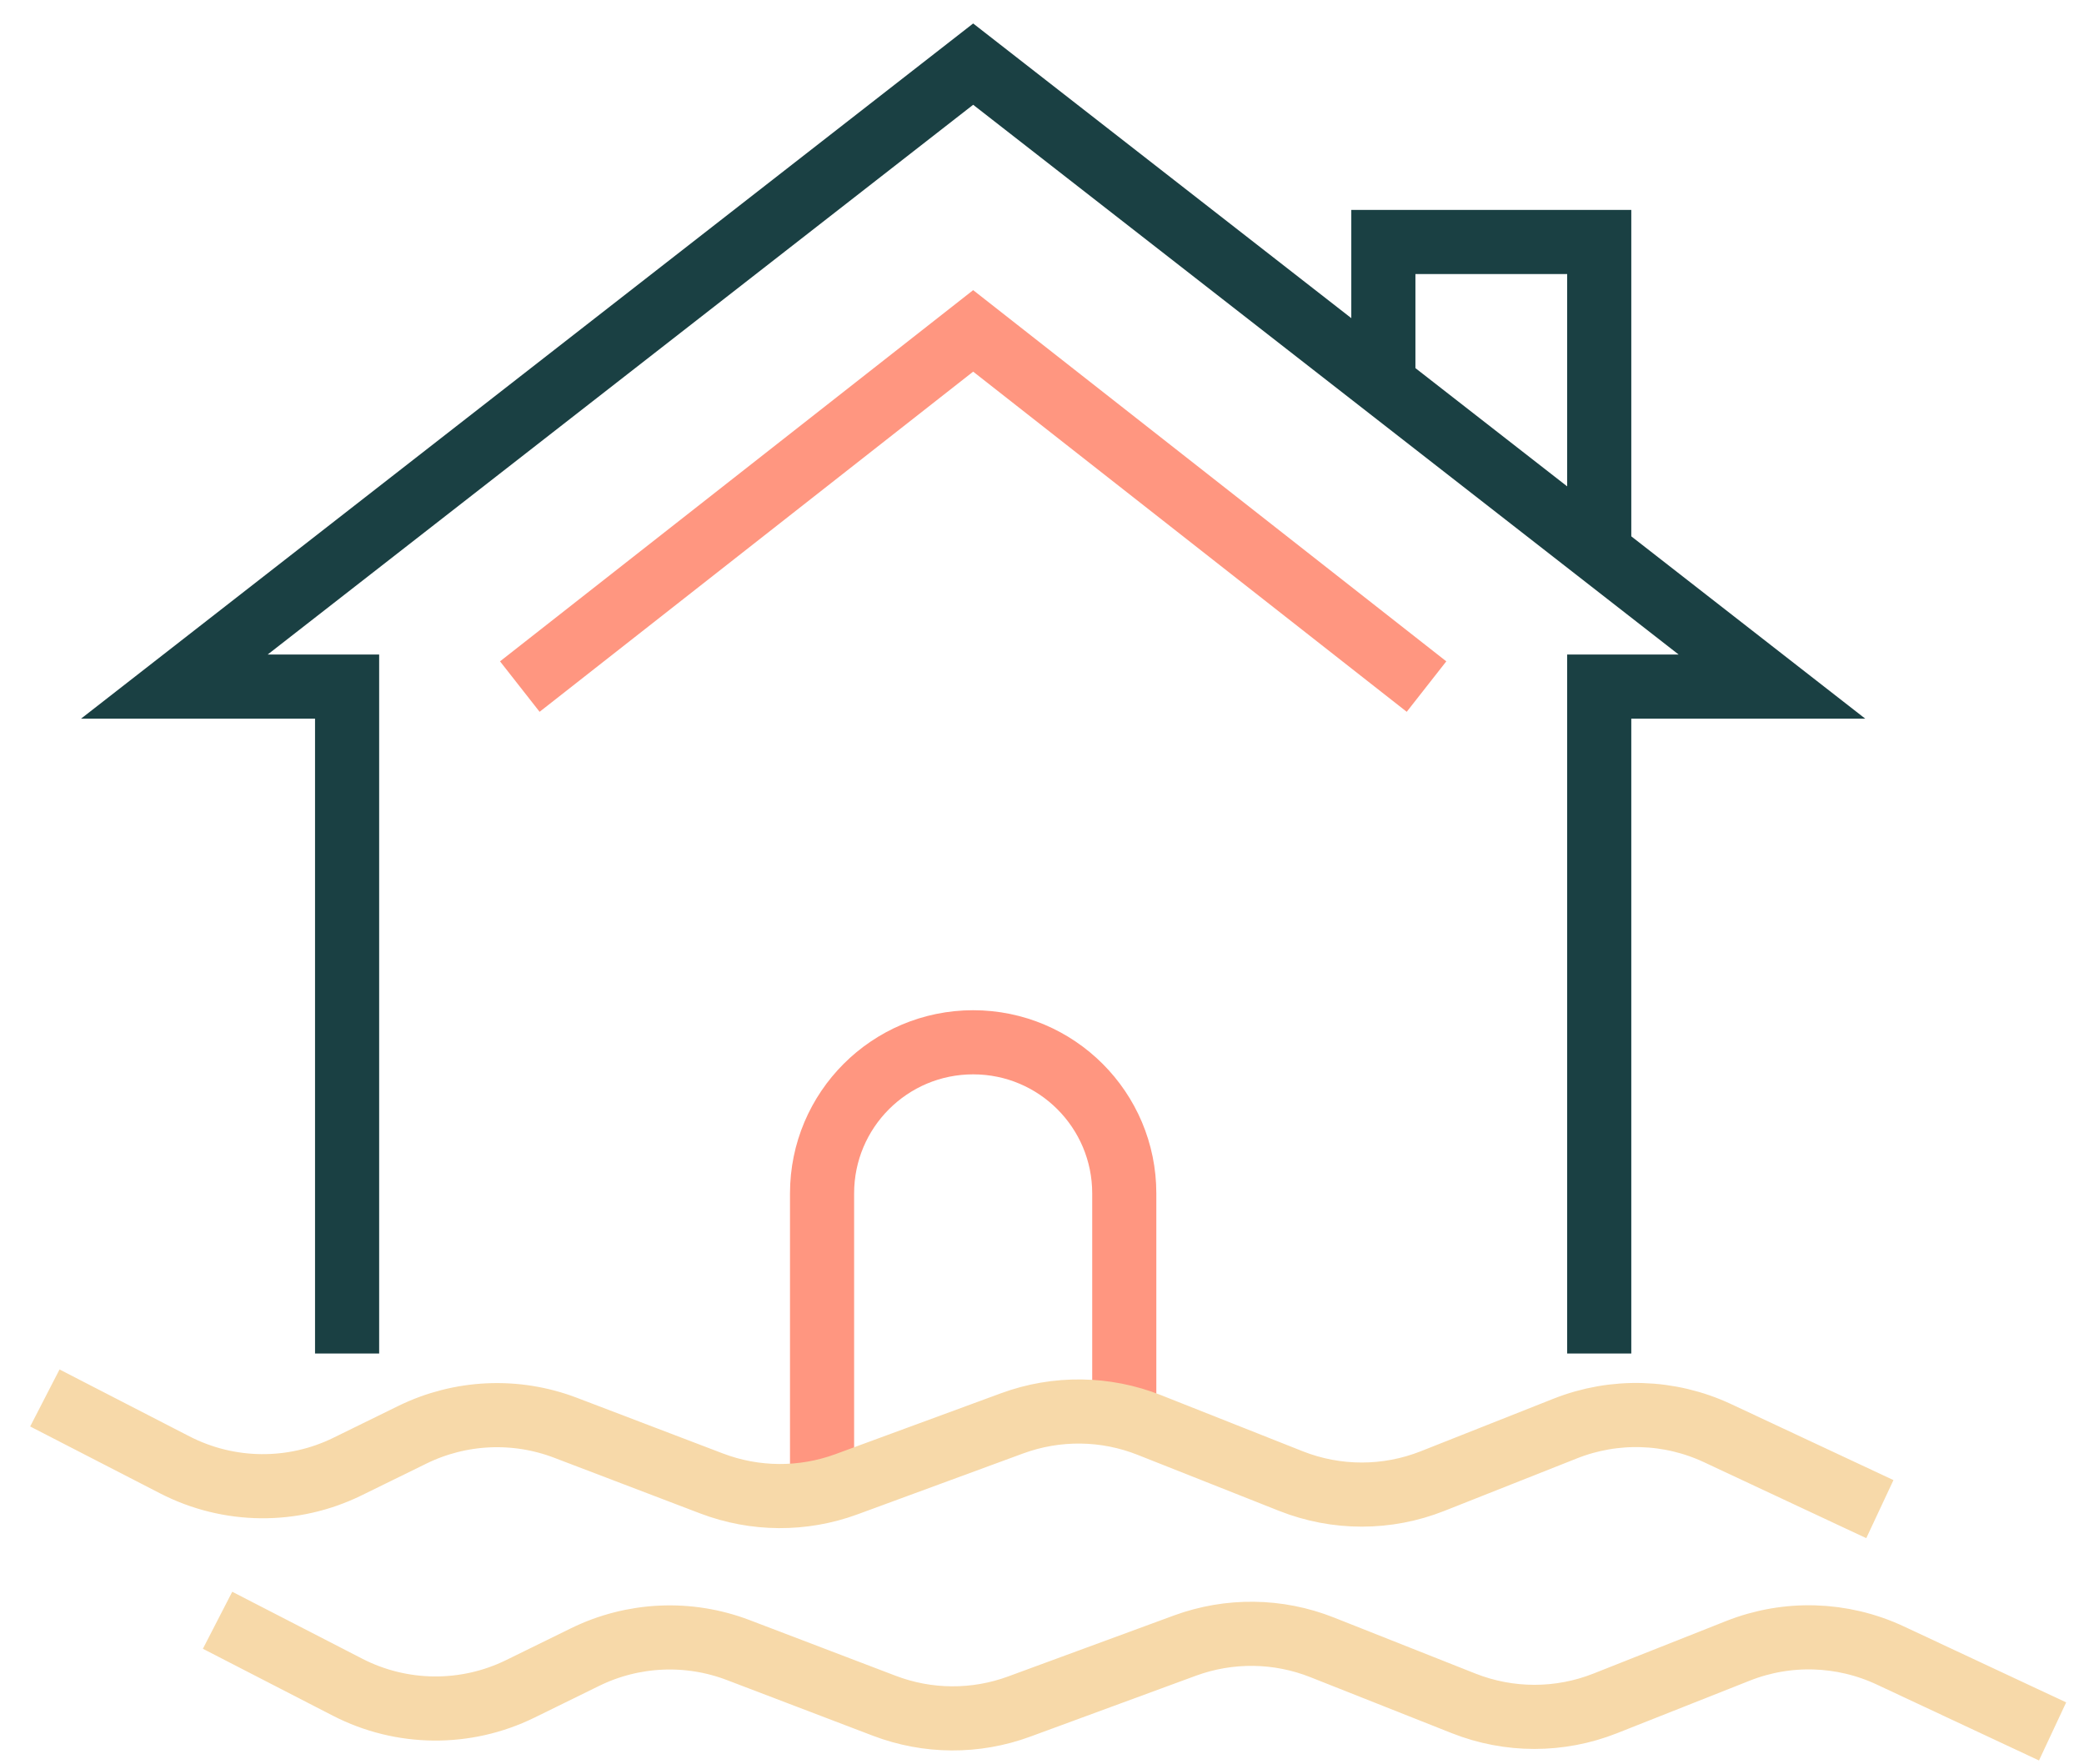
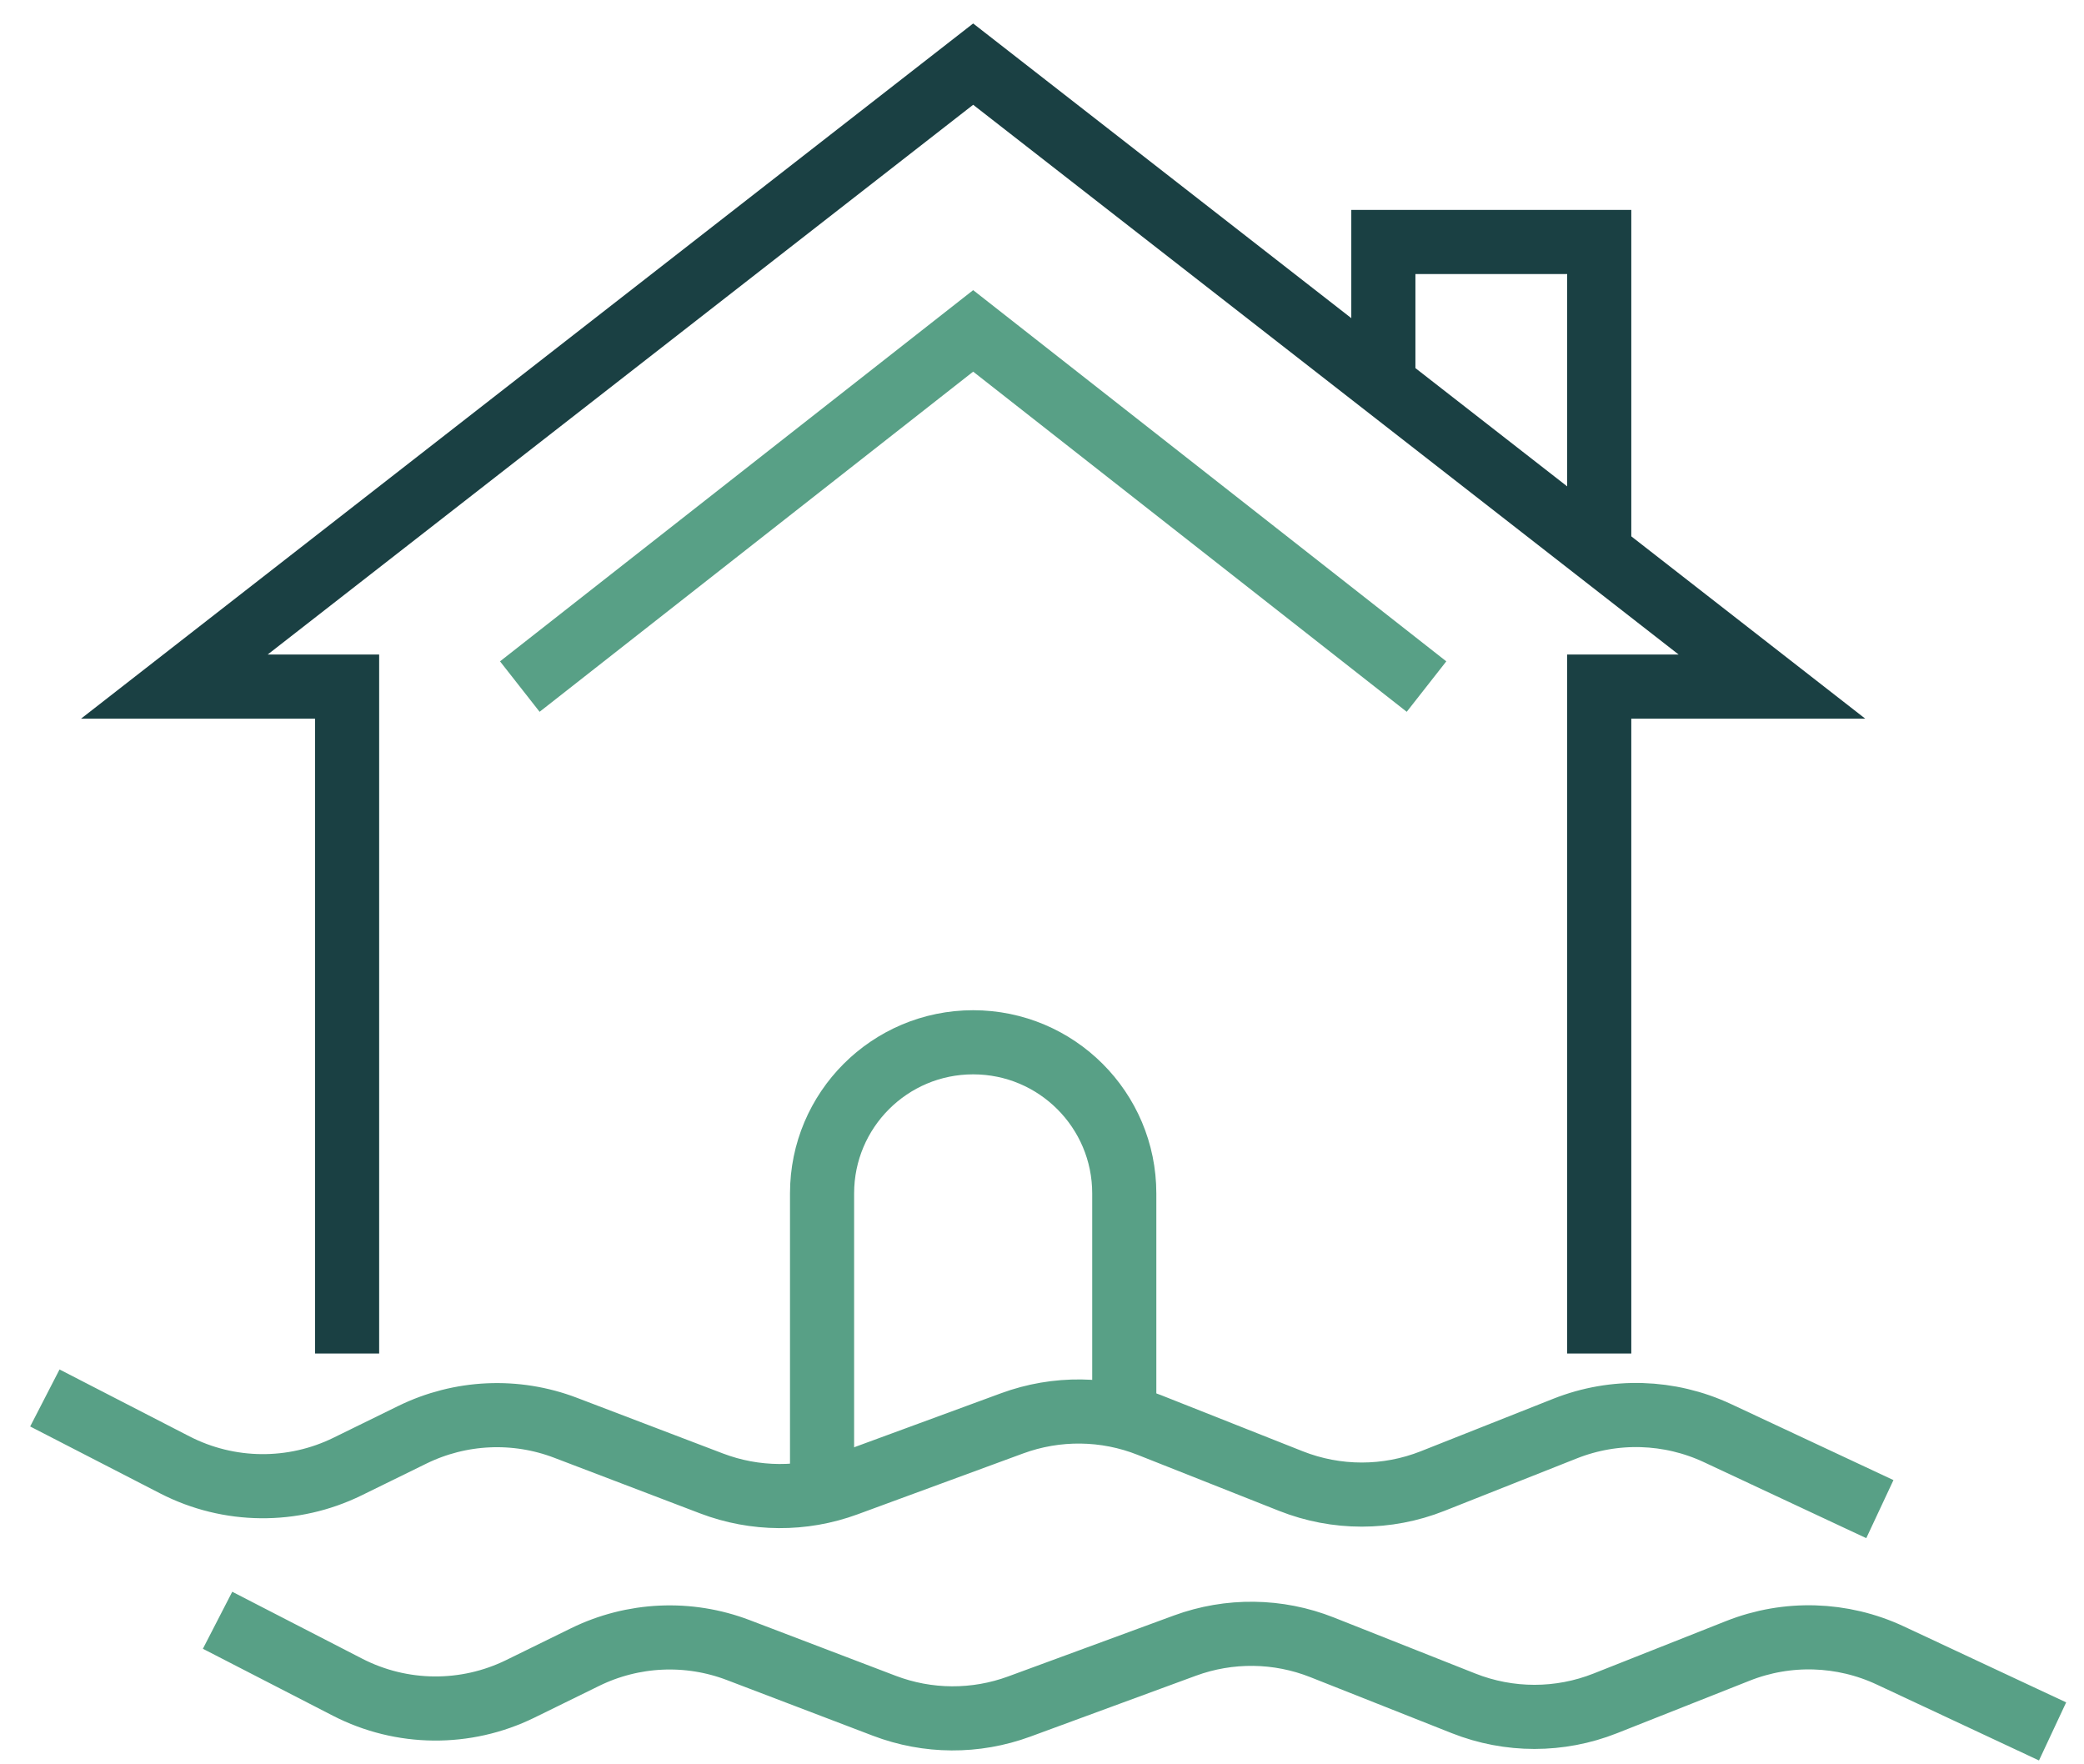
<svg xmlns="http://www.w3.org/2000/svg" width="65" height="55" viewBox="0 0 65 55" fill="none">
  <path d="M10.826 42.213V21.413H5.439L30.353 2L55.266 21.413H49.88V42.213" stroke="#1A4043" stroke-width="2" />
  <path d="M43.147 11.707V7.547H49.88V17.253" stroke="#1A4043" stroke-width="2" />
-   <path d="M16.213 21.413L30.353 10.32L44.493 21.413" stroke="#FF9680" stroke-width="2" />
-   <path d="M25.64 46.373V37.22C25.64 34.617 27.75 32.507 30.353 32.507V32.507C32.956 32.507 35.066 34.617 35.066 37.22V44.293" stroke="#FF9680" stroke-width="2" />
-   <path d="M1.399 43.6L5.452 45.687C7.139 46.555 9.137 46.575 10.84 45.739L12.861 44.748C14.354 44.016 16.086 43.937 17.64 44.53L22.193 46.266C23.547 46.782 25.042 46.791 26.402 46.291L31.569 44.391C32.954 43.882 34.478 43.9 35.85 44.444L40.264 46.192C41.683 46.754 43.263 46.754 44.682 46.192L48.819 44.554C50.355 43.945 52.075 43.997 53.572 44.698L58.633 47.067" stroke="#F7D9A9" stroke-width="2" />
-   <path d="M6.786 50.533L10.839 52.62C12.525 53.488 14.523 53.508 16.227 52.673L18.247 51.682C19.741 50.949 21.472 50.87 23.027 51.463L27.58 53.199C28.934 53.716 30.429 53.725 31.789 53.224L36.956 51.324C38.341 50.815 39.865 50.834 41.236 51.377L45.65 53.125C47.07 53.687 48.65 53.687 50.069 53.125L54.206 51.487C55.742 50.878 57.462 50.931 58.958 51.631L64.02 54" stroke="#F7D9A9" stroke-width="2" />
+   <path d="M16.213 21.413L30.353 10.32L44.493 21.413" stroke="#58A086" stroke-width="2" />
+   <path d="M25.64 46.373V37.22C25.64 34.617 27.75 32.507 30.353 32.507V32.507C32.956 32.507 35.066 34.617 35.066 37.22V44.293" stroke="#58A086" stroke-width="2" />
+   <path d="M1.399 43.6L5.452 45.687C7.139 46.555 9.137 46.574 10.84 45.739L12.861 44.748C14.354 44.016 16.086 43.937 17.64 44.53L22.193 46.266C23.547 46.782 25.042 46.791 26.402 46.291L31.569 44.391C32.954 43.882 34.478 43.9 35.85 44.444L40.264 46.192C41.683 46.754 43.263 46.754 44.682 46.192L48.819 44.553C50.355 43.945 52.075 43.997 53.572 44.698L58.633 47.067" stroke="#58A086" stroke-width="2" />
+   <path d="M6.786 50.533L10.839 52.62C12.525 53.488 14.523 53.508 16.227 52.673L18.247 51.682C19.741 50.949 21.472 50.87 23.027 51.463L27.58 53.199C28.934 53.716 30.429 53.724 31.789 53.224L36.956 51.324C38.341 50.815 39.865 50.834 41.236 51.377L45.65 53.125C47.07 53.687 48.65 53.687 50.069 53.125L54.206 51.487C55.742 50.878 57.462 50.931 58.958 51.631L64.02 54" stroke="#58A086" stroke-width="2" />
</svg>
